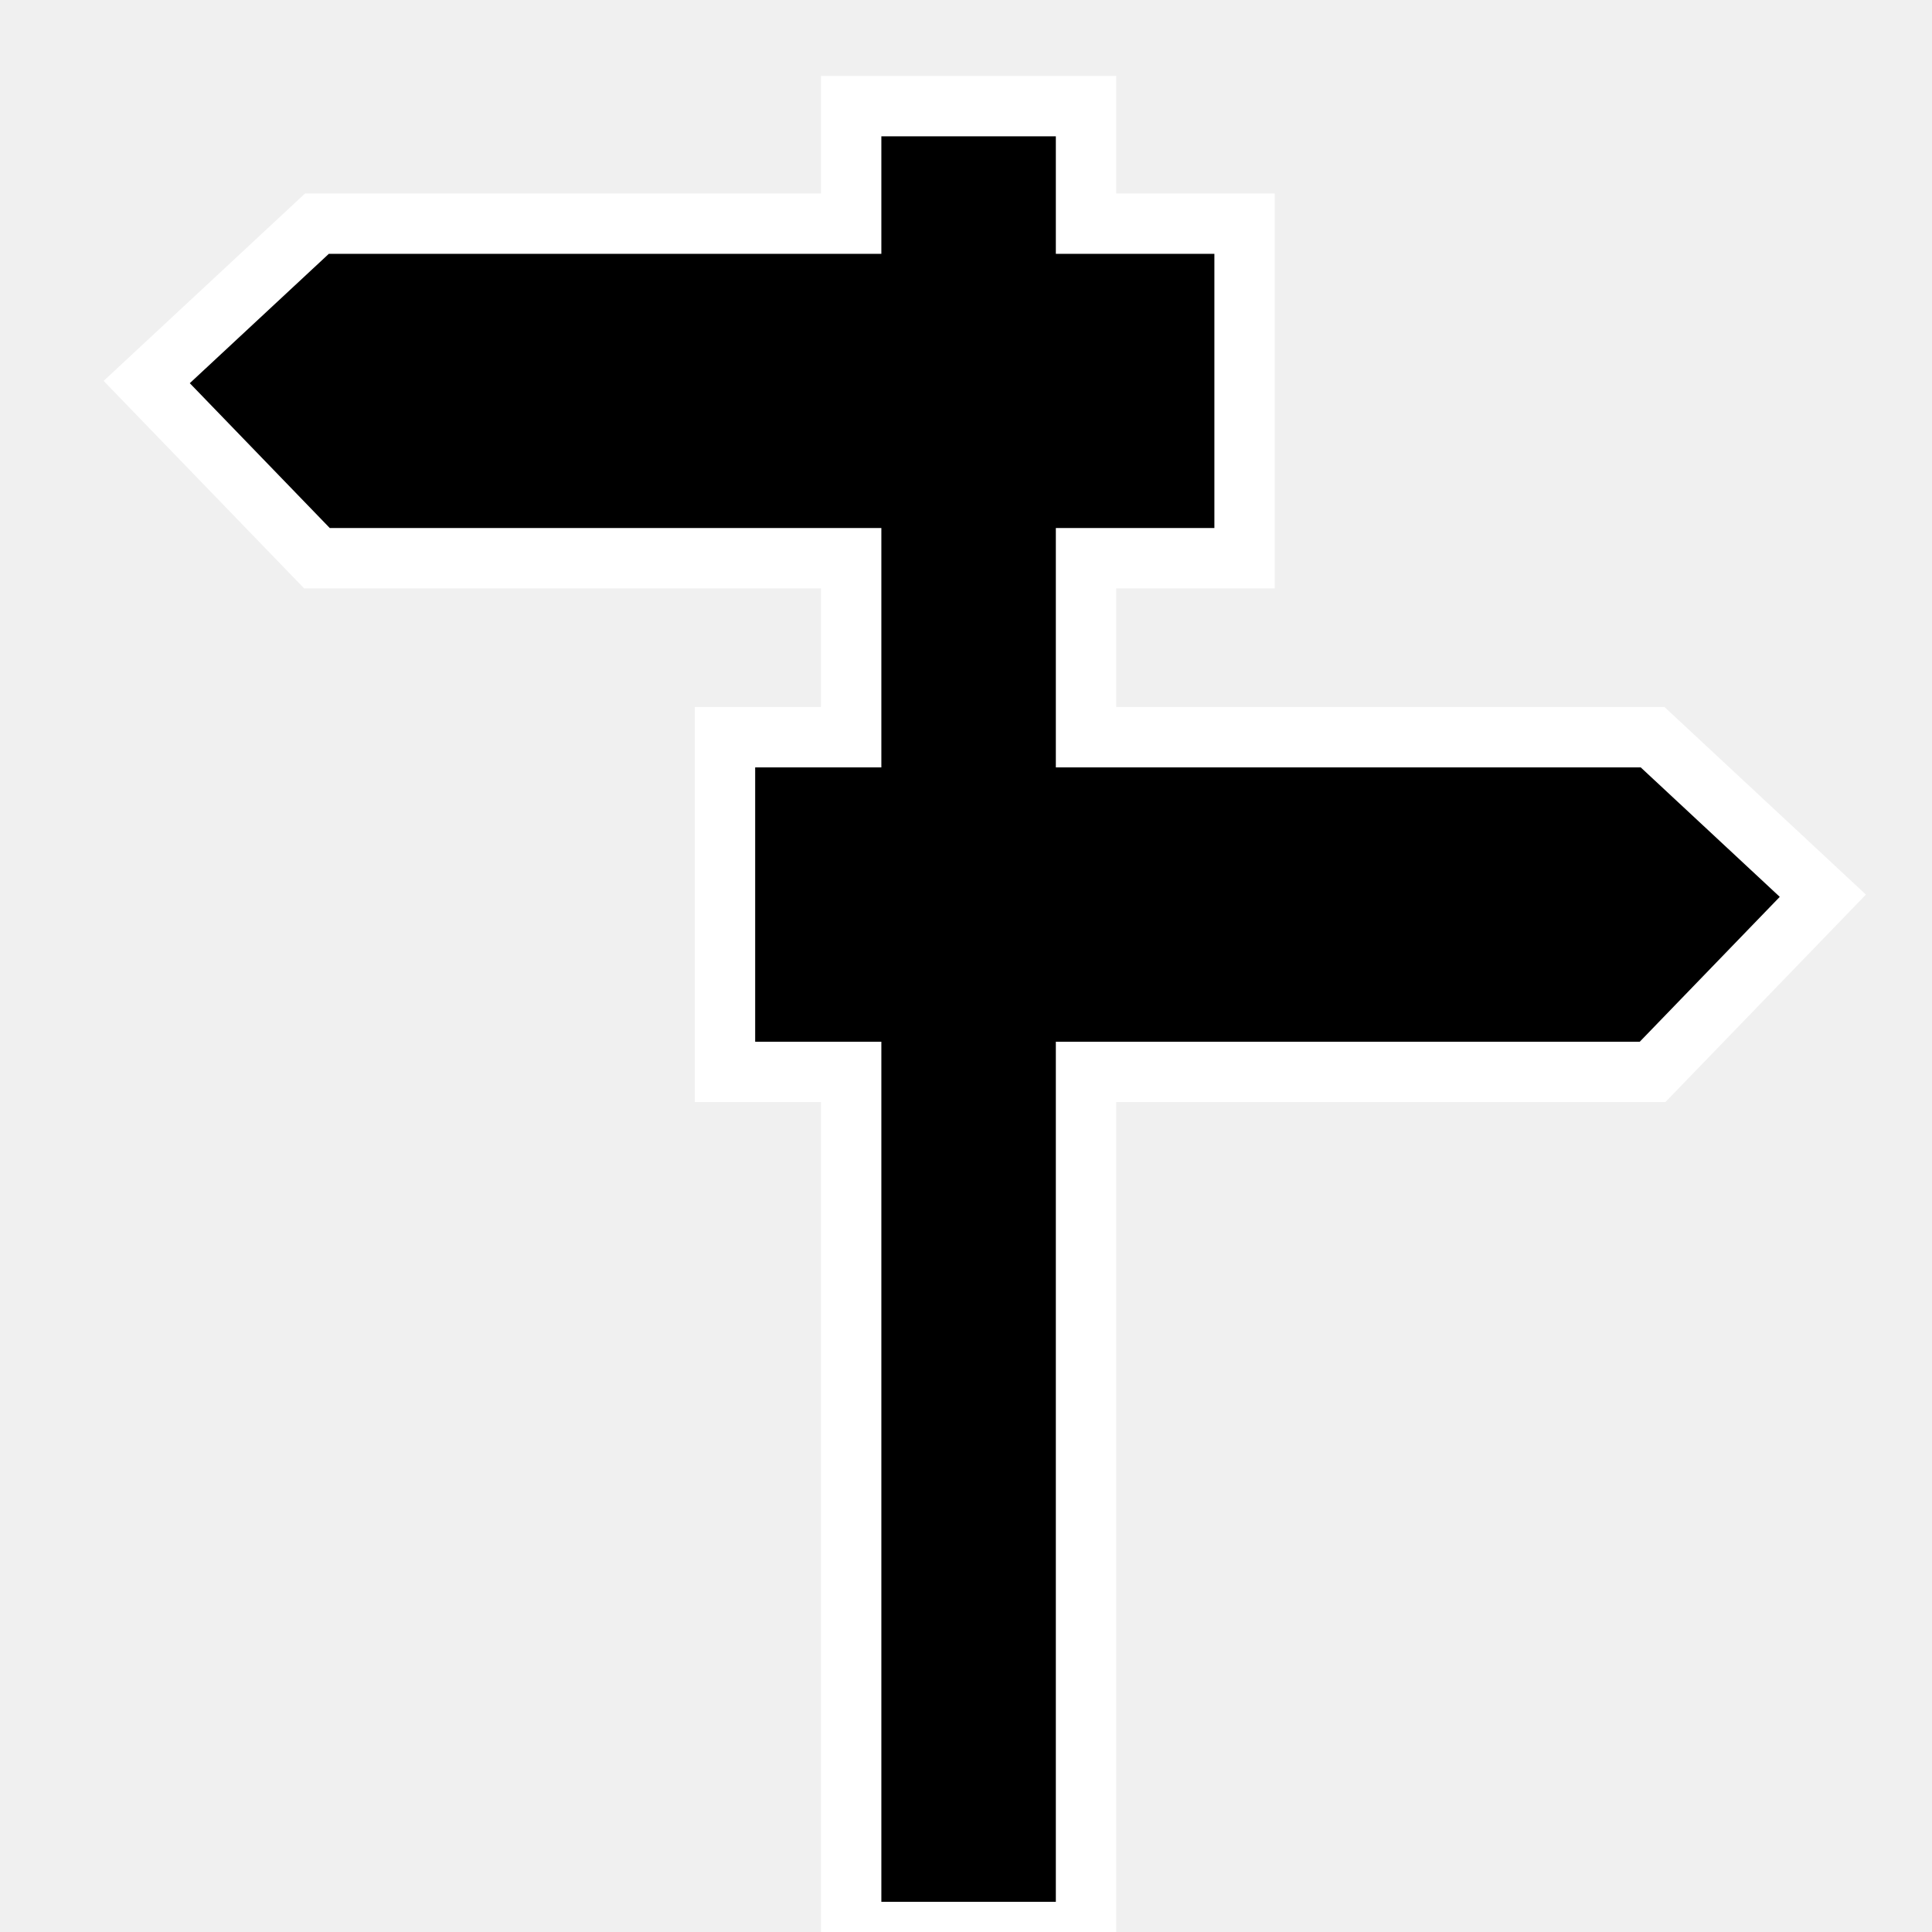
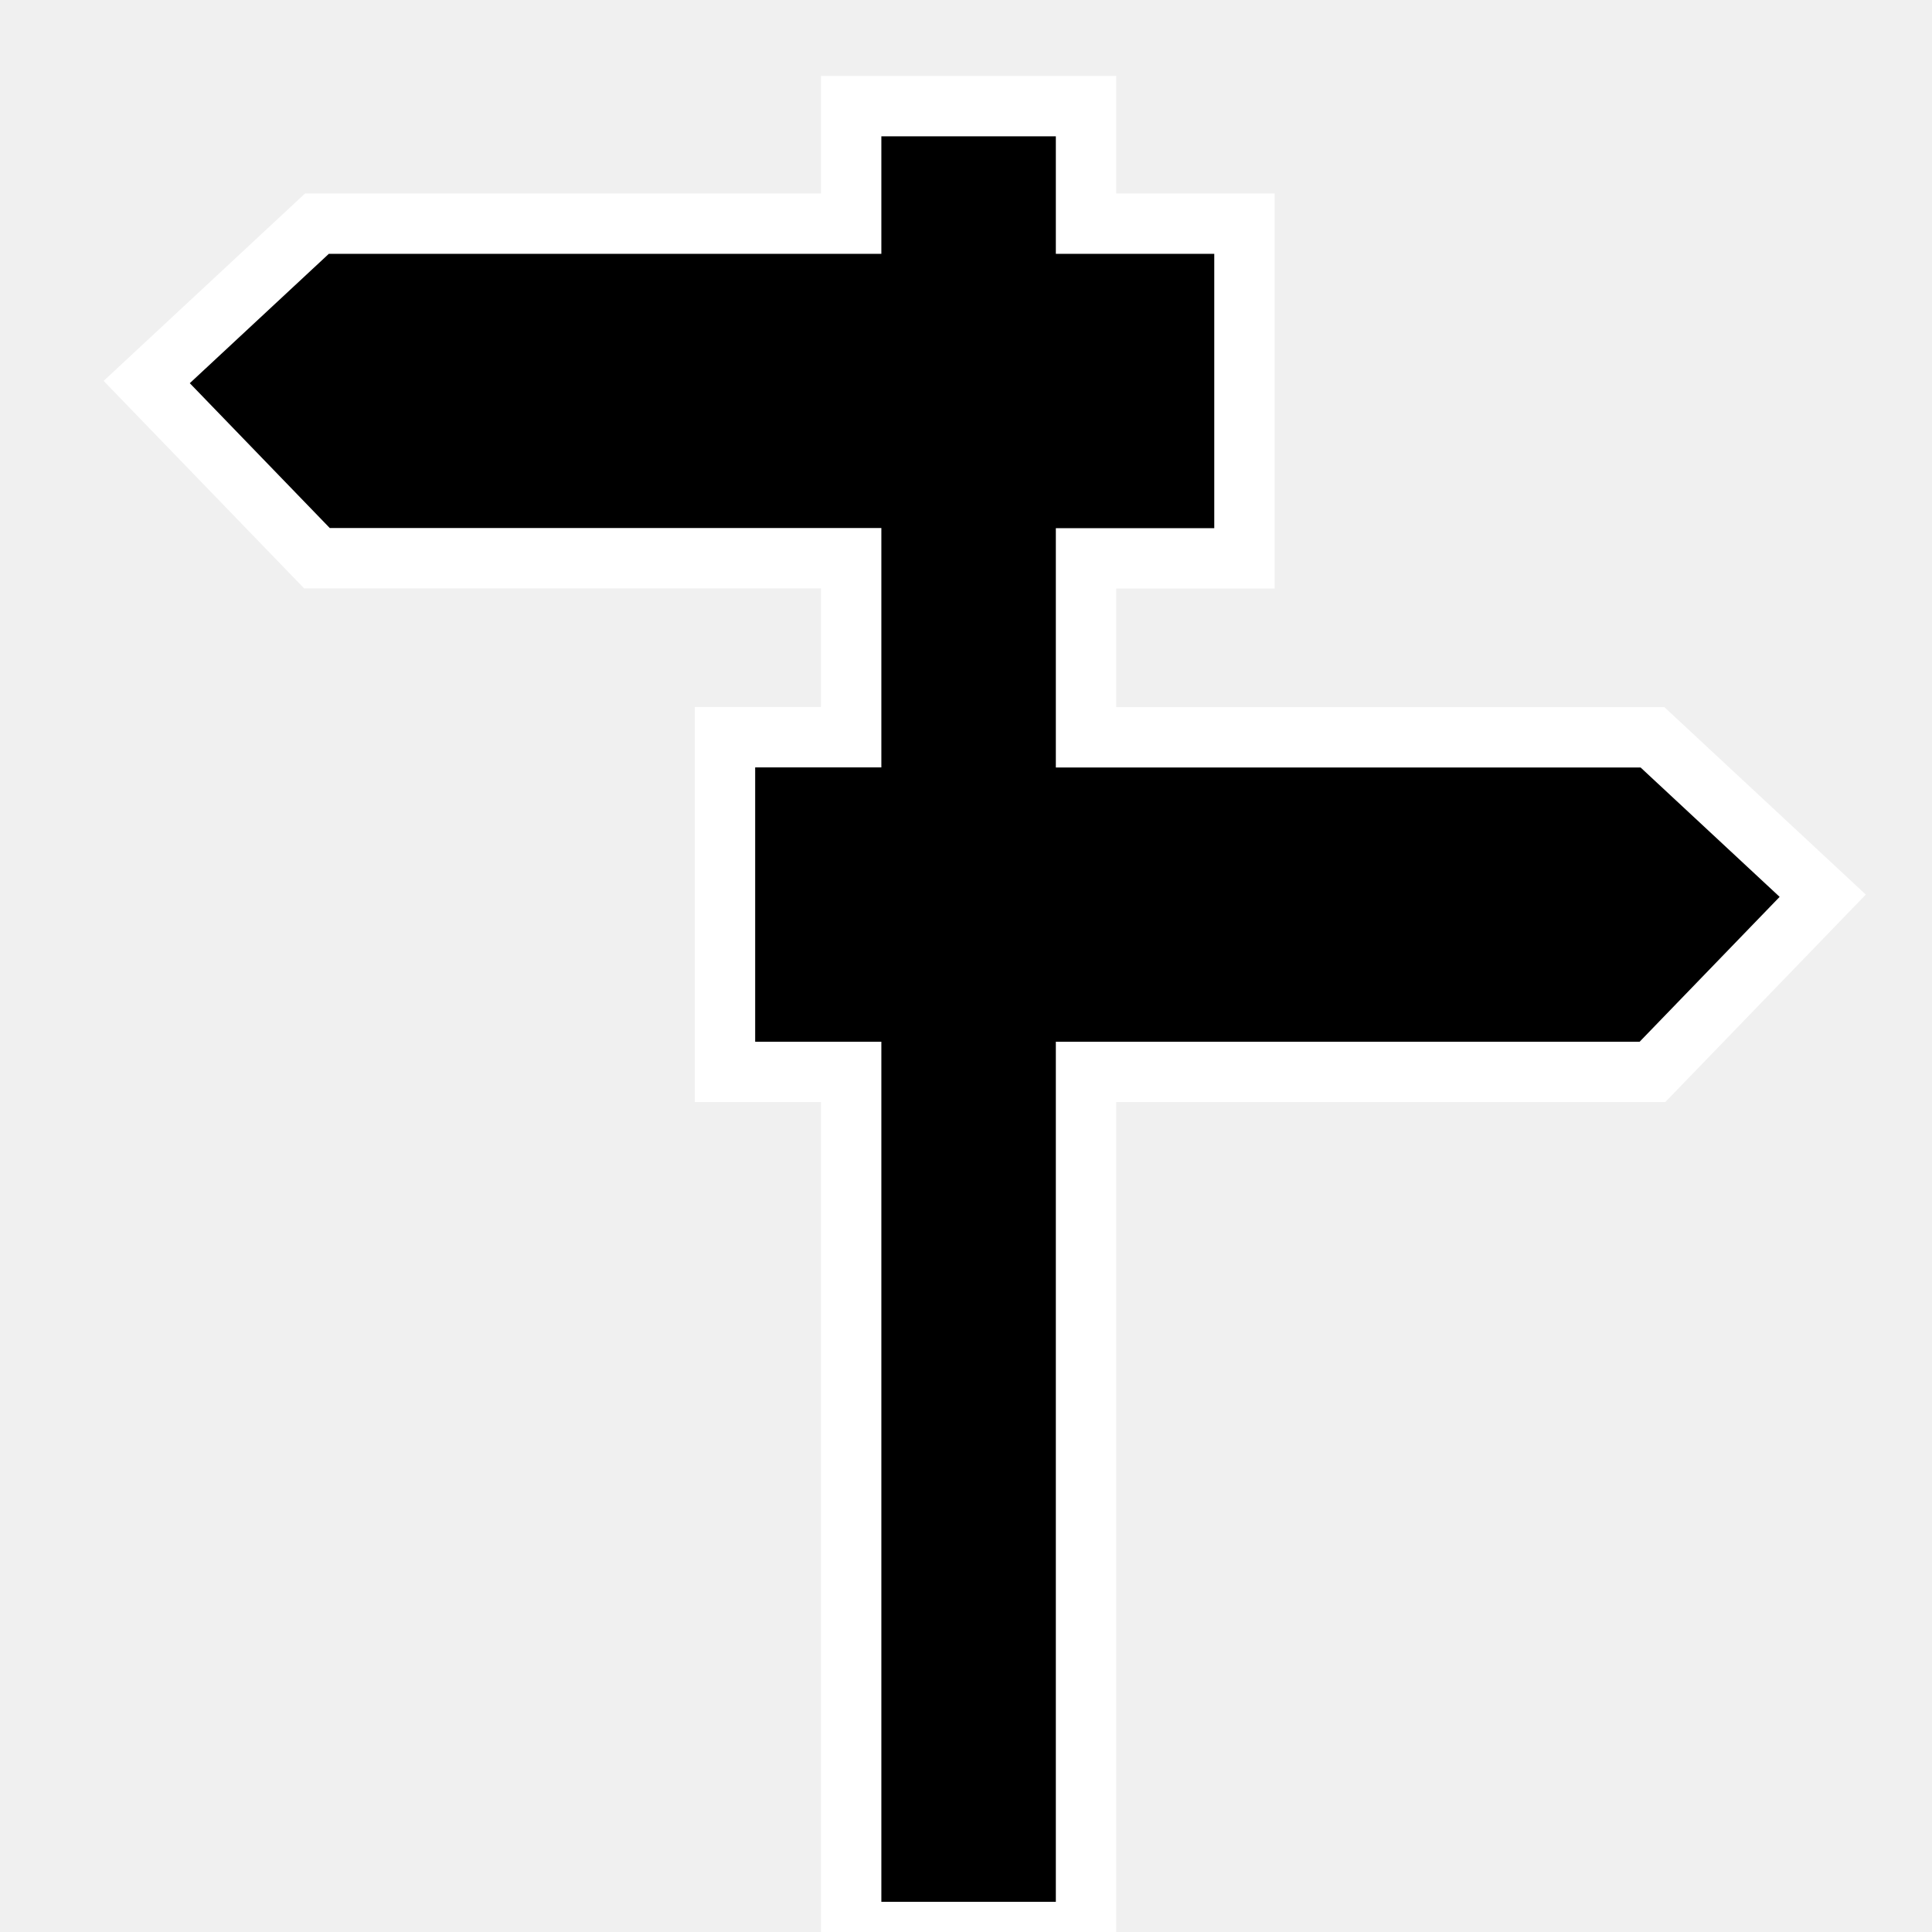
- <svg xmlns="http://www.w3.org/2000/svg" width="16" height="16" viewBox="0 0 16 16" id="svg2" version="1.1">
-   <defs id="defs4" />
-   <g id="layer1" transform="translate(0,-1036.362)">
-     <path style="color:#000000;clip-rule:nonzero;display:inline;overflow:visible;visibility:visible;opacity:1;isolation:auto;mix-blend-mode:normal;color-interpolation:sRGB;color-interpolation-filters:linearRGB;solid-color:#000000;solid-opacity:1;fill:#000000;fill-opacity:1;fill-rule:evenodd;stroke:#ffffff;stroke-width:0.5;stroke-linecap:square;stroke-linejoin:miter;stroke-miterlimit:4;stroke-dasharray:none;stroke-dashoffset:0;stroke-opacity:1;color-rendering:auto;image-rendering:auto;shape-rendering:auto;text-rendering:auto;enable-background:accumulate" d="M 7.049 0.879 L 7.049 1.852 L 2.625 1.852 L 1.215 3.164 L 2.625 4.623 L 7.049 4.623 L 7.049 6.105 L 6.004 6.105 L 6.004 8.877 L 7.049 8.877 L 7.049 16 L 8.994 16 L 8.994 8.877 L 13.686 8.877 L 15.096 7.418 L 13.686 6.105 L 8.994 6.105 L 8.994 4.623 L 10.307 4.623 L 10.307 1.852 L 8.994 1.852 L 8.994 0.879 L 7.049 0.879 z " transform="translate(0,1036.362)" id="rect8159" />
+ <svg xmlns="http://www.w3.org/2000/svg" version="1.1" viewBox="0 0 16 16">
+   <g transform="translate(0 -1036.4)">
+     <path transform="translate(0 1036.4)" d="m7.049 0.879v0.973h-4.424l-1.41 1.312 1.41 1.459h4.424v1.482h-1.045v2.772h1.045v7.123h1.945v-7.123h4.691l1.41-1.459-1.41-1.312h-4.691v-1.482h1.312v-2.772h-1.312v-0.973h-1.945z" color="#000000" fill-rule="evenodd" solid-color="#000000" stroke="#fff" stroke-linecap="square" stroke-width=".5" style="isolation:auto;mix-blend-mode:normal" />
  </g>
</svg>
